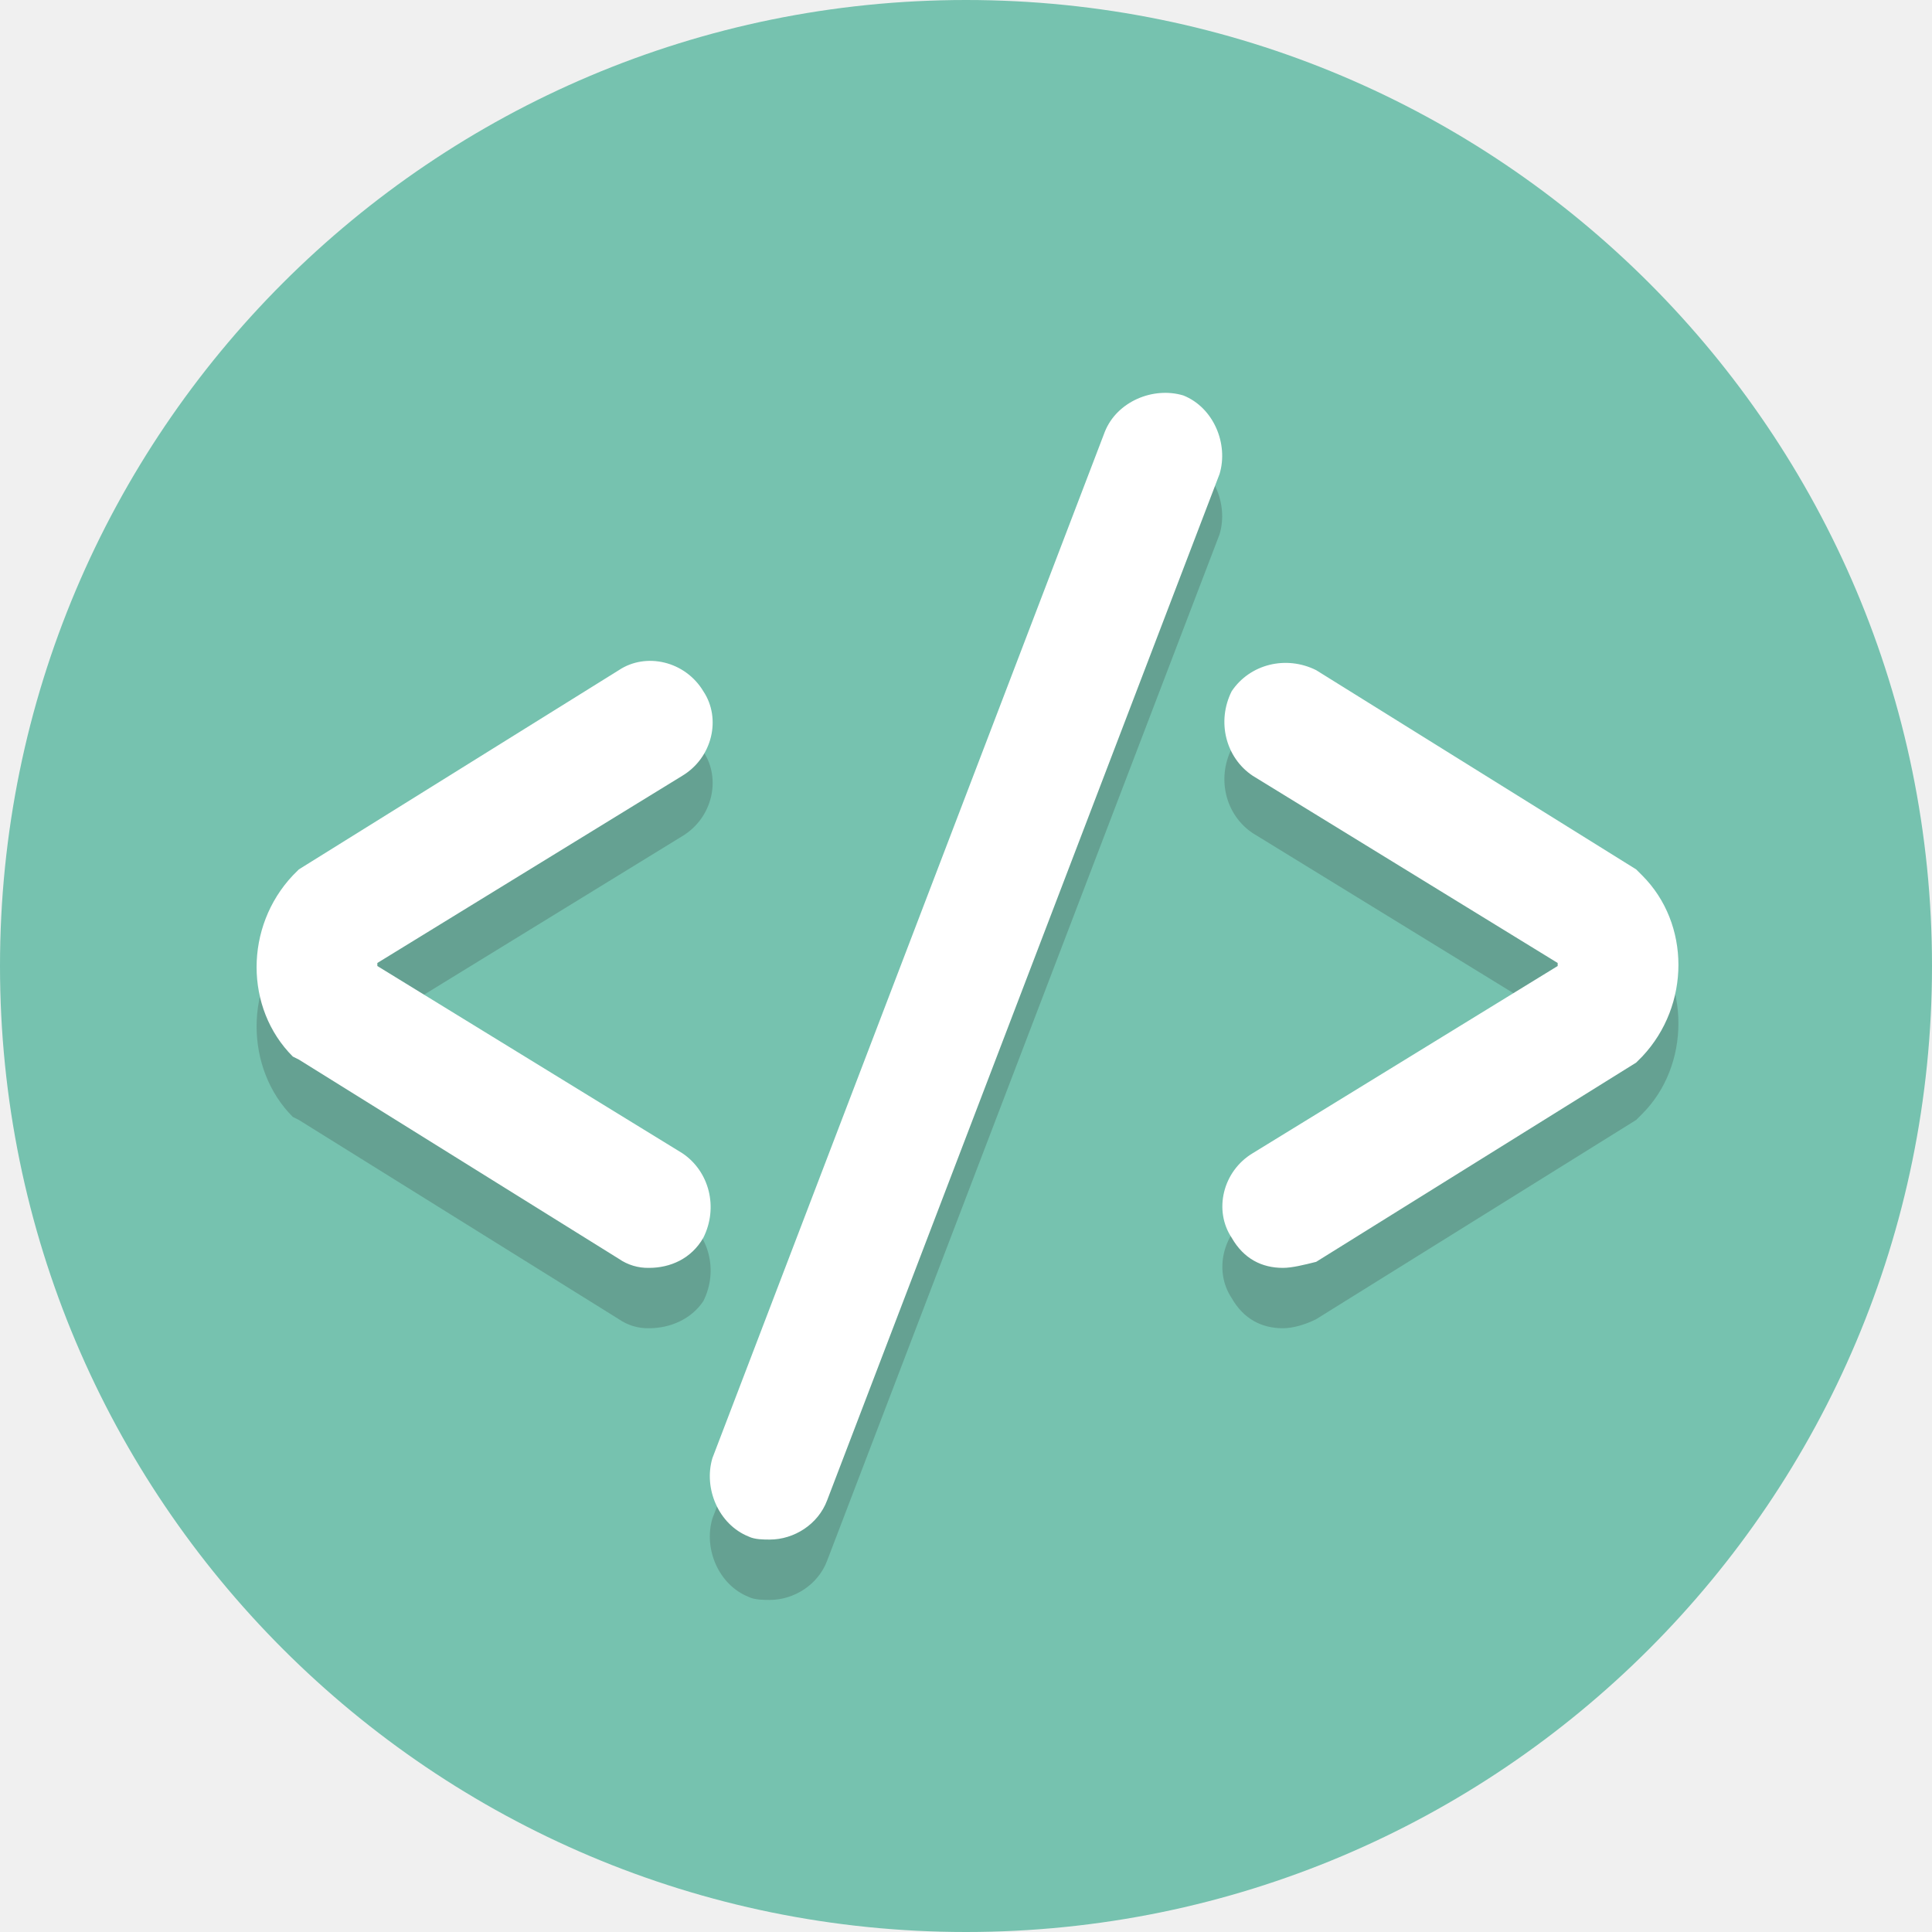
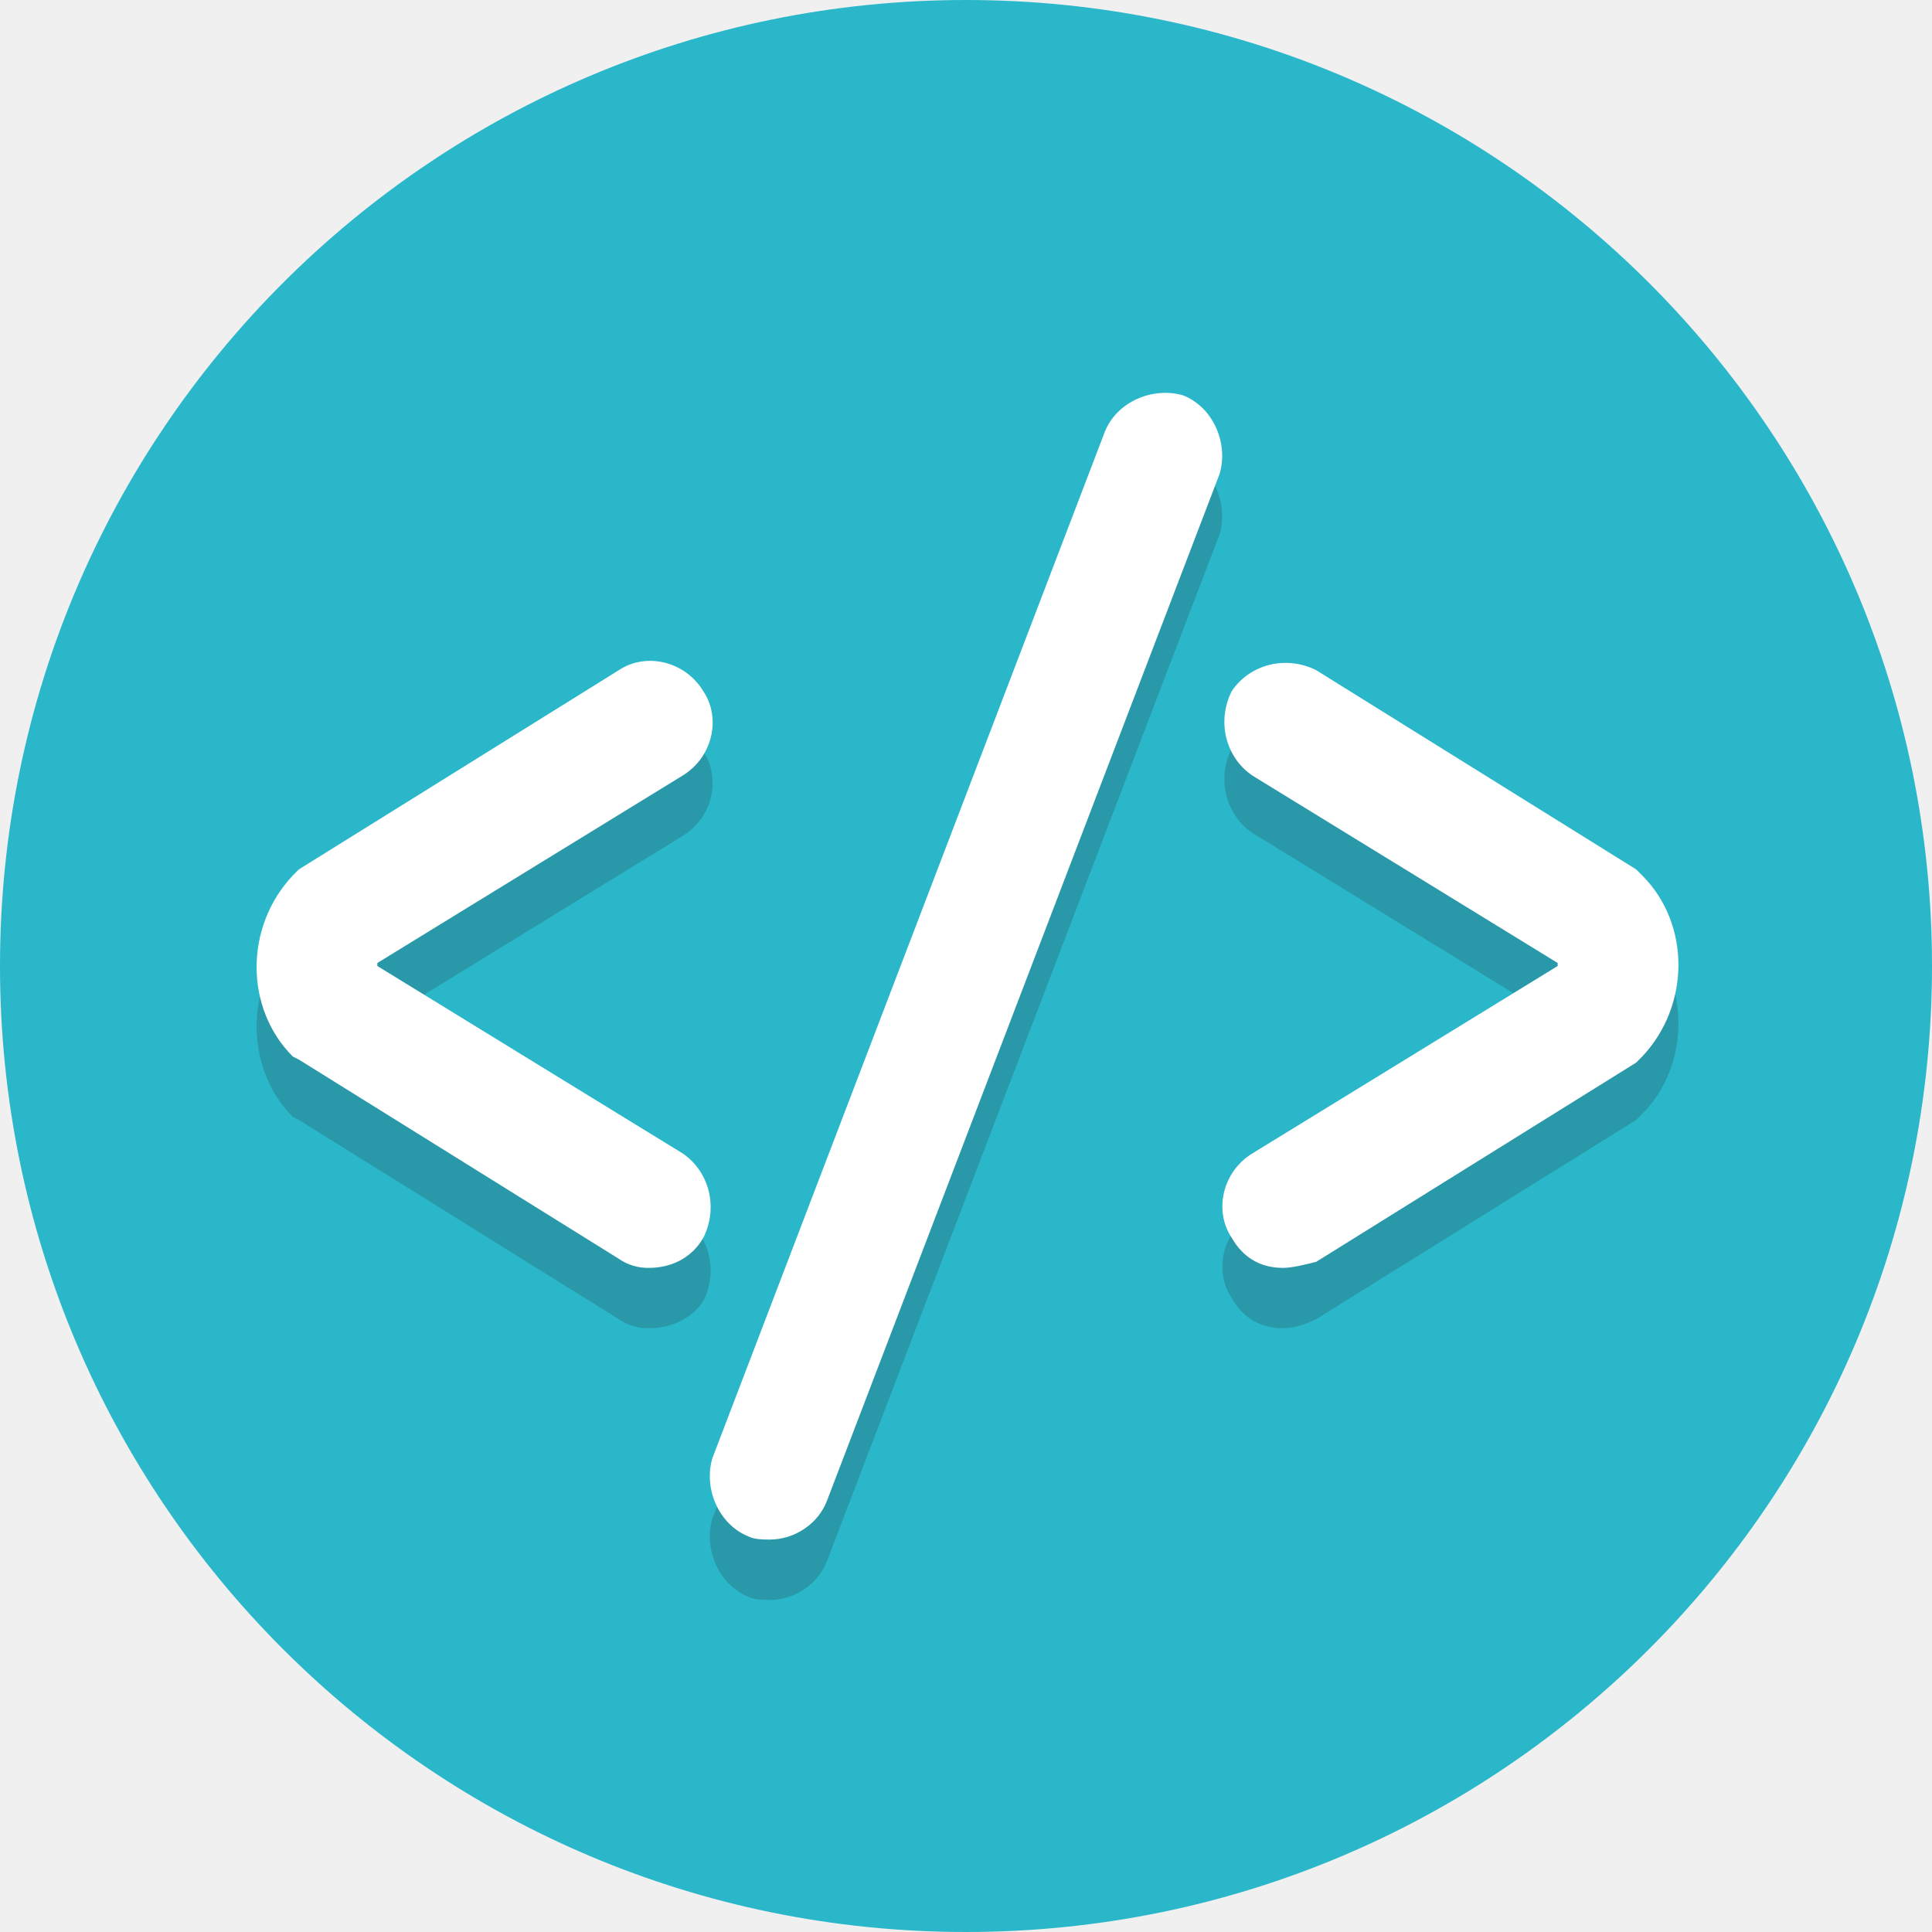
<svg xmlns="http://www.w3.org/2000/svg" xmlns:xlink="http://www.w3.org/1999/xlink" height="800" width="800" viewBox="0 0 64 64">
-   <circle cx="32" cy="32" r="32" fill="#76c2af" />
+   <circle cx="32" cy="32" r="32" fill="#2ab7ca" />
  <g opacity=".2" fill="#231f20">
    <path d="M42.5 44c-.7 0-1.3-.3-1.7-1-.6-.9-.3-2.2.7-2.8L51.6 34v-.1-.1l-10.1-6.2c-.9-.6-1.2-1.8-.7-2.8.6-.9 1.8-1.2 2.8-.7l10.6 6.6.2.2c.8.8 1.2 1.9 1.2 3s-.4 2.2-1.2 3l-.2.2-10.6 6.6c-.4.2-.8.3-1.1.3zm-21 0a1.69 1.69 0 0 1-1-.3L9.9 37.1l-.2-.1c-.8-.8-1.2-1.9-1.2-3s.4-2.2 1.2-3l.2-.2 10.6-6.6c.9-.6 2.2-.3 2.8.7.6.9.3 2.2-.7 2.8l-10.1 6.2v.1.1l10.1 6.2c.9.6 1.2 1.8.7 2.8-.4.6-1.1.9-1.8.9z" />
  </g>
  <g opacity=".2">
    <use xlink:href="#B" fill="#231f20" />
  </g>
  <g fill="#fff">
    <path d="M42.5 42c-.7 0-1.3-.3-1.7-1-.6-.9-.3-2.2.7-2.8L51.6 32v-.1l-10.1-6.2c-.9-.6-1.2-1.8-.7-2.8.6-.9 1.8-1.2 2.8-.7l10.6 6.6.2.2c1.6 1.6 1.6 4.3 0 6l-.2.2-10.6 6.6c-.4.1-.8.2-1.1.2zm-21 0a1.69 1.69 0 0 1-1-.3L9.9 35.1l-.2-.1c-1.6-1.6-1.6-4.3 0-6l.2-.2 10.6-6.6c.9-.6 2.2-.3 2.8.7.6.9.3 2.2-.7 2.8l-10.1 6.2v.1l10.1 6.2c.9.6 1.2 1.8.7 2.8-.4.7-1.1 1-1.8 1z" />
    <use xlink:href="#B" y="-2" />
  </g>
  <defs>
    <path id="B" d="M25.5 53c-.2 0-.5 0-.7-.1-1-.4-1.5-1.6-1.2-2.6l13-34c.4-1 1.6-1.5 2.6-1.2 1 .4 1.5 1.6 1.2 2.6l-13 34c-.3.8-1.1 1.3-1.9 1.3z" />
  </defs>
</svg>
